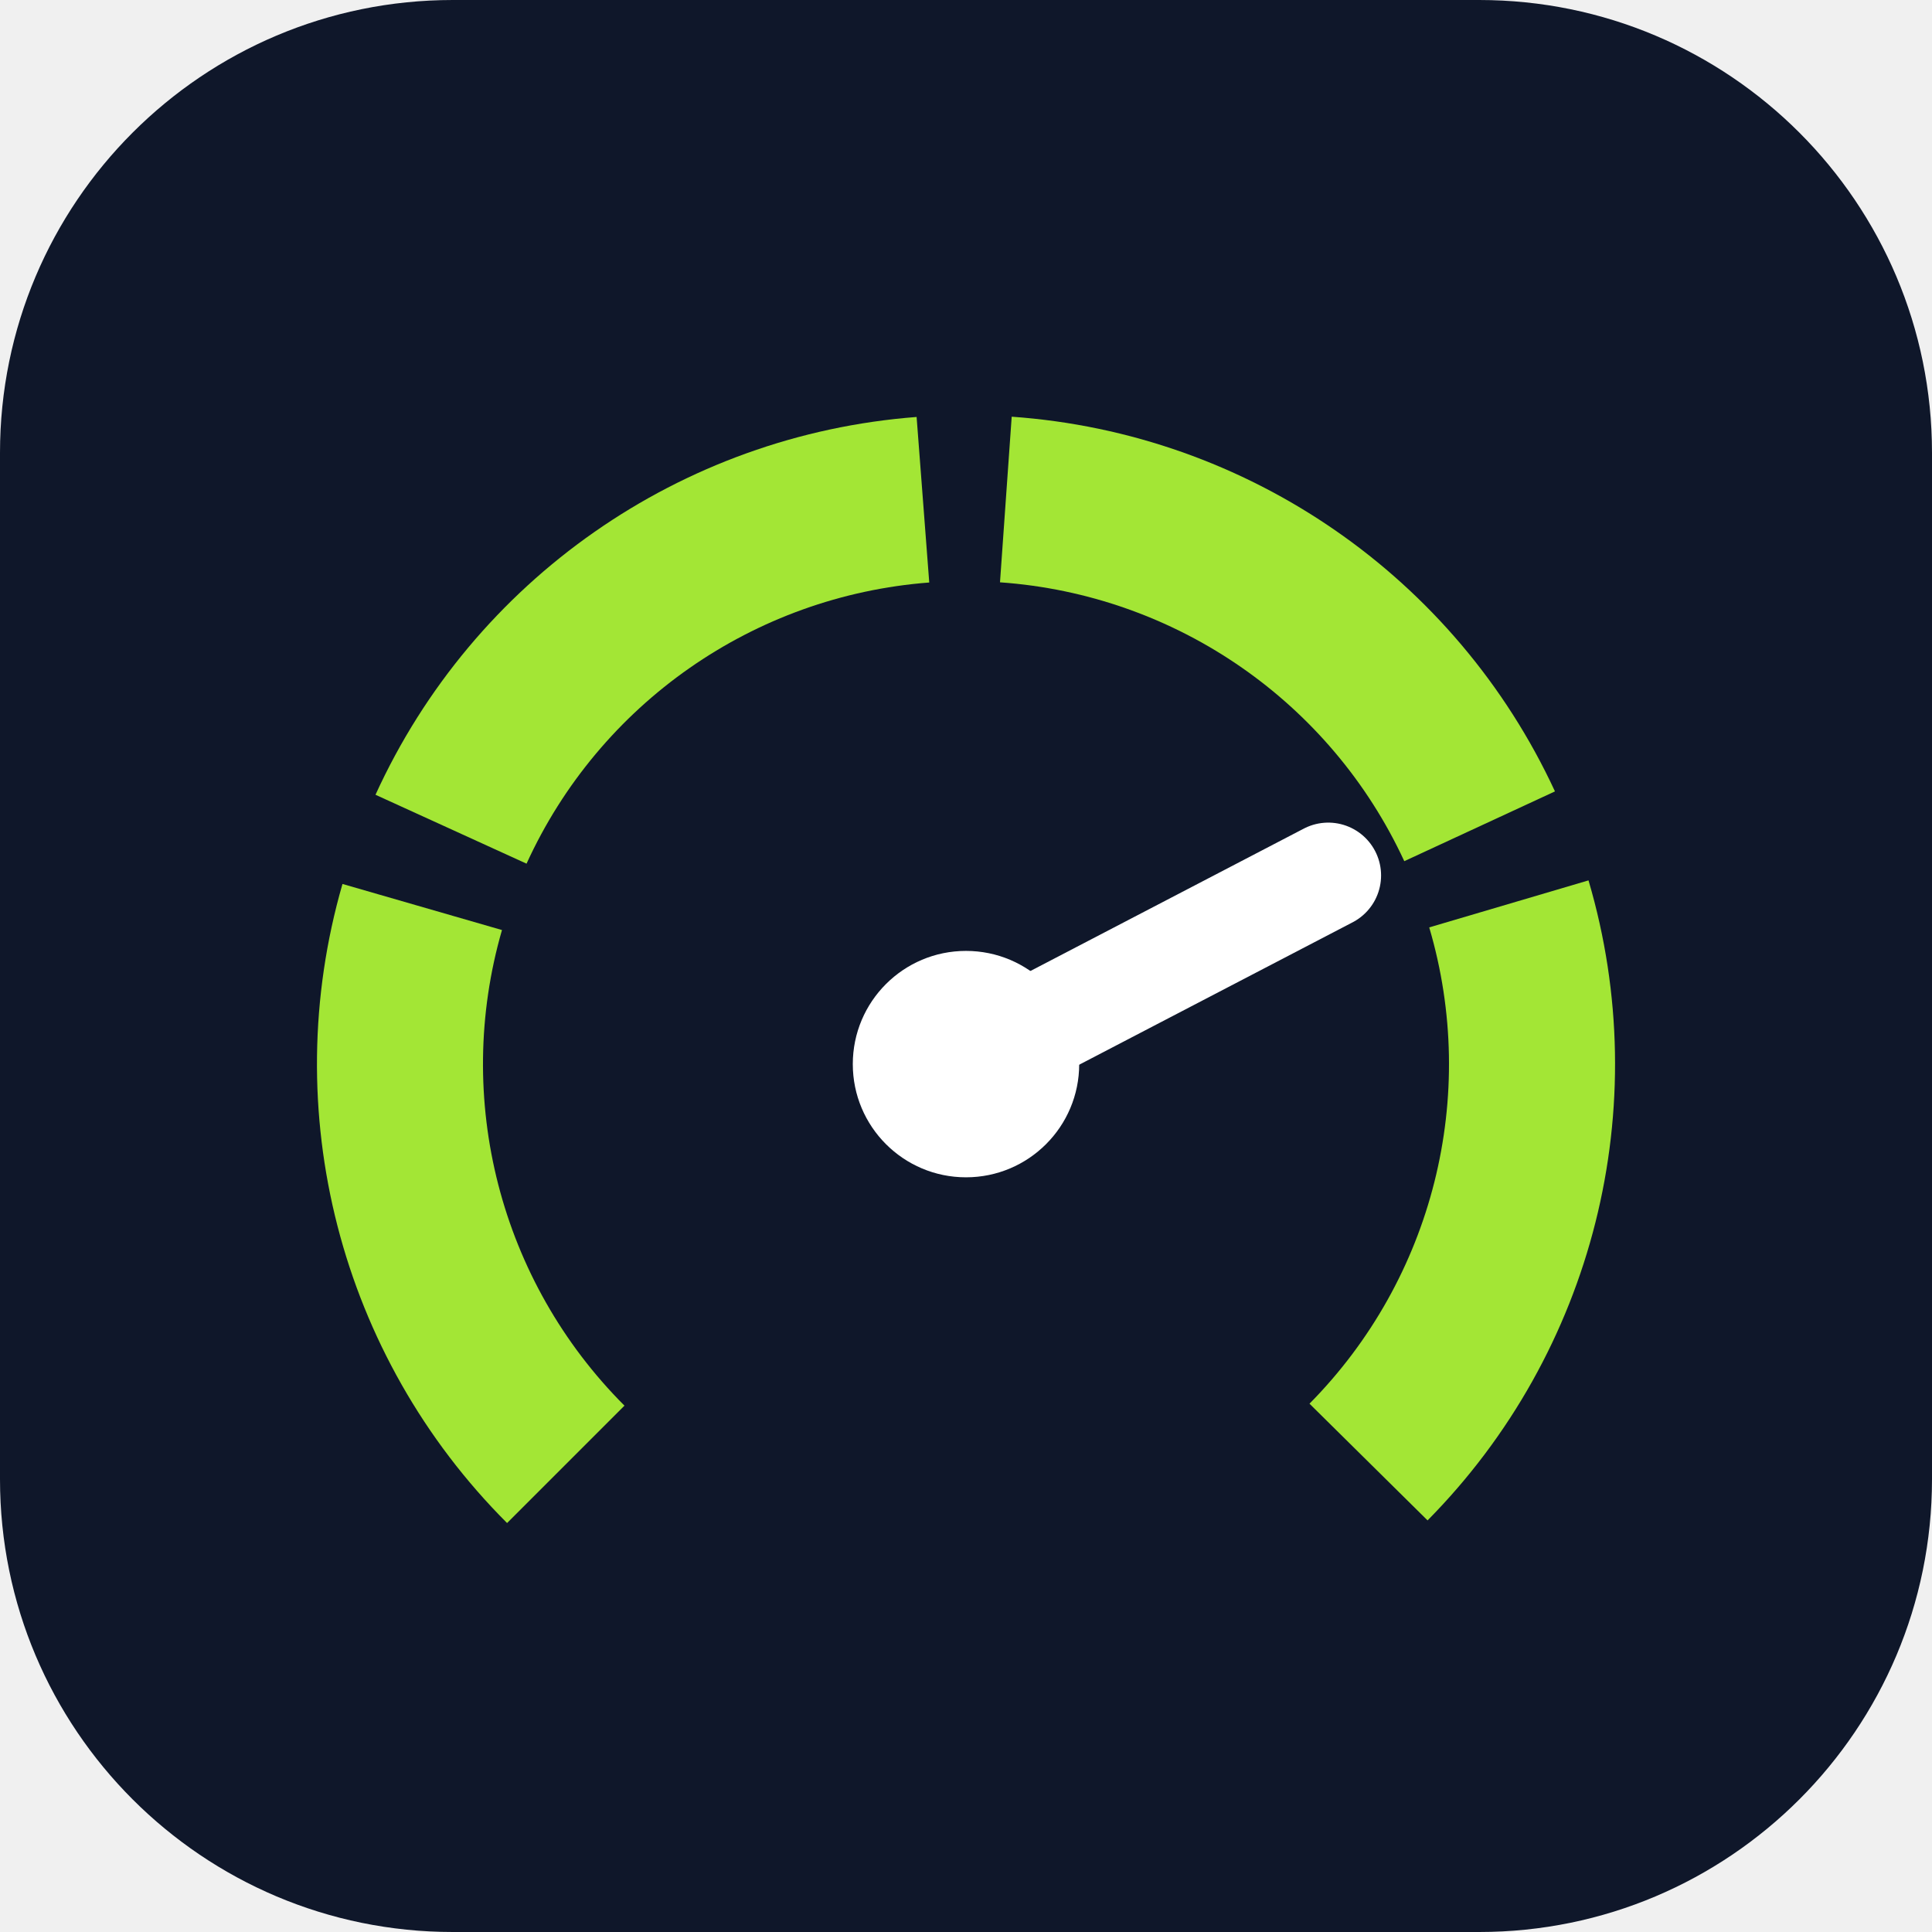
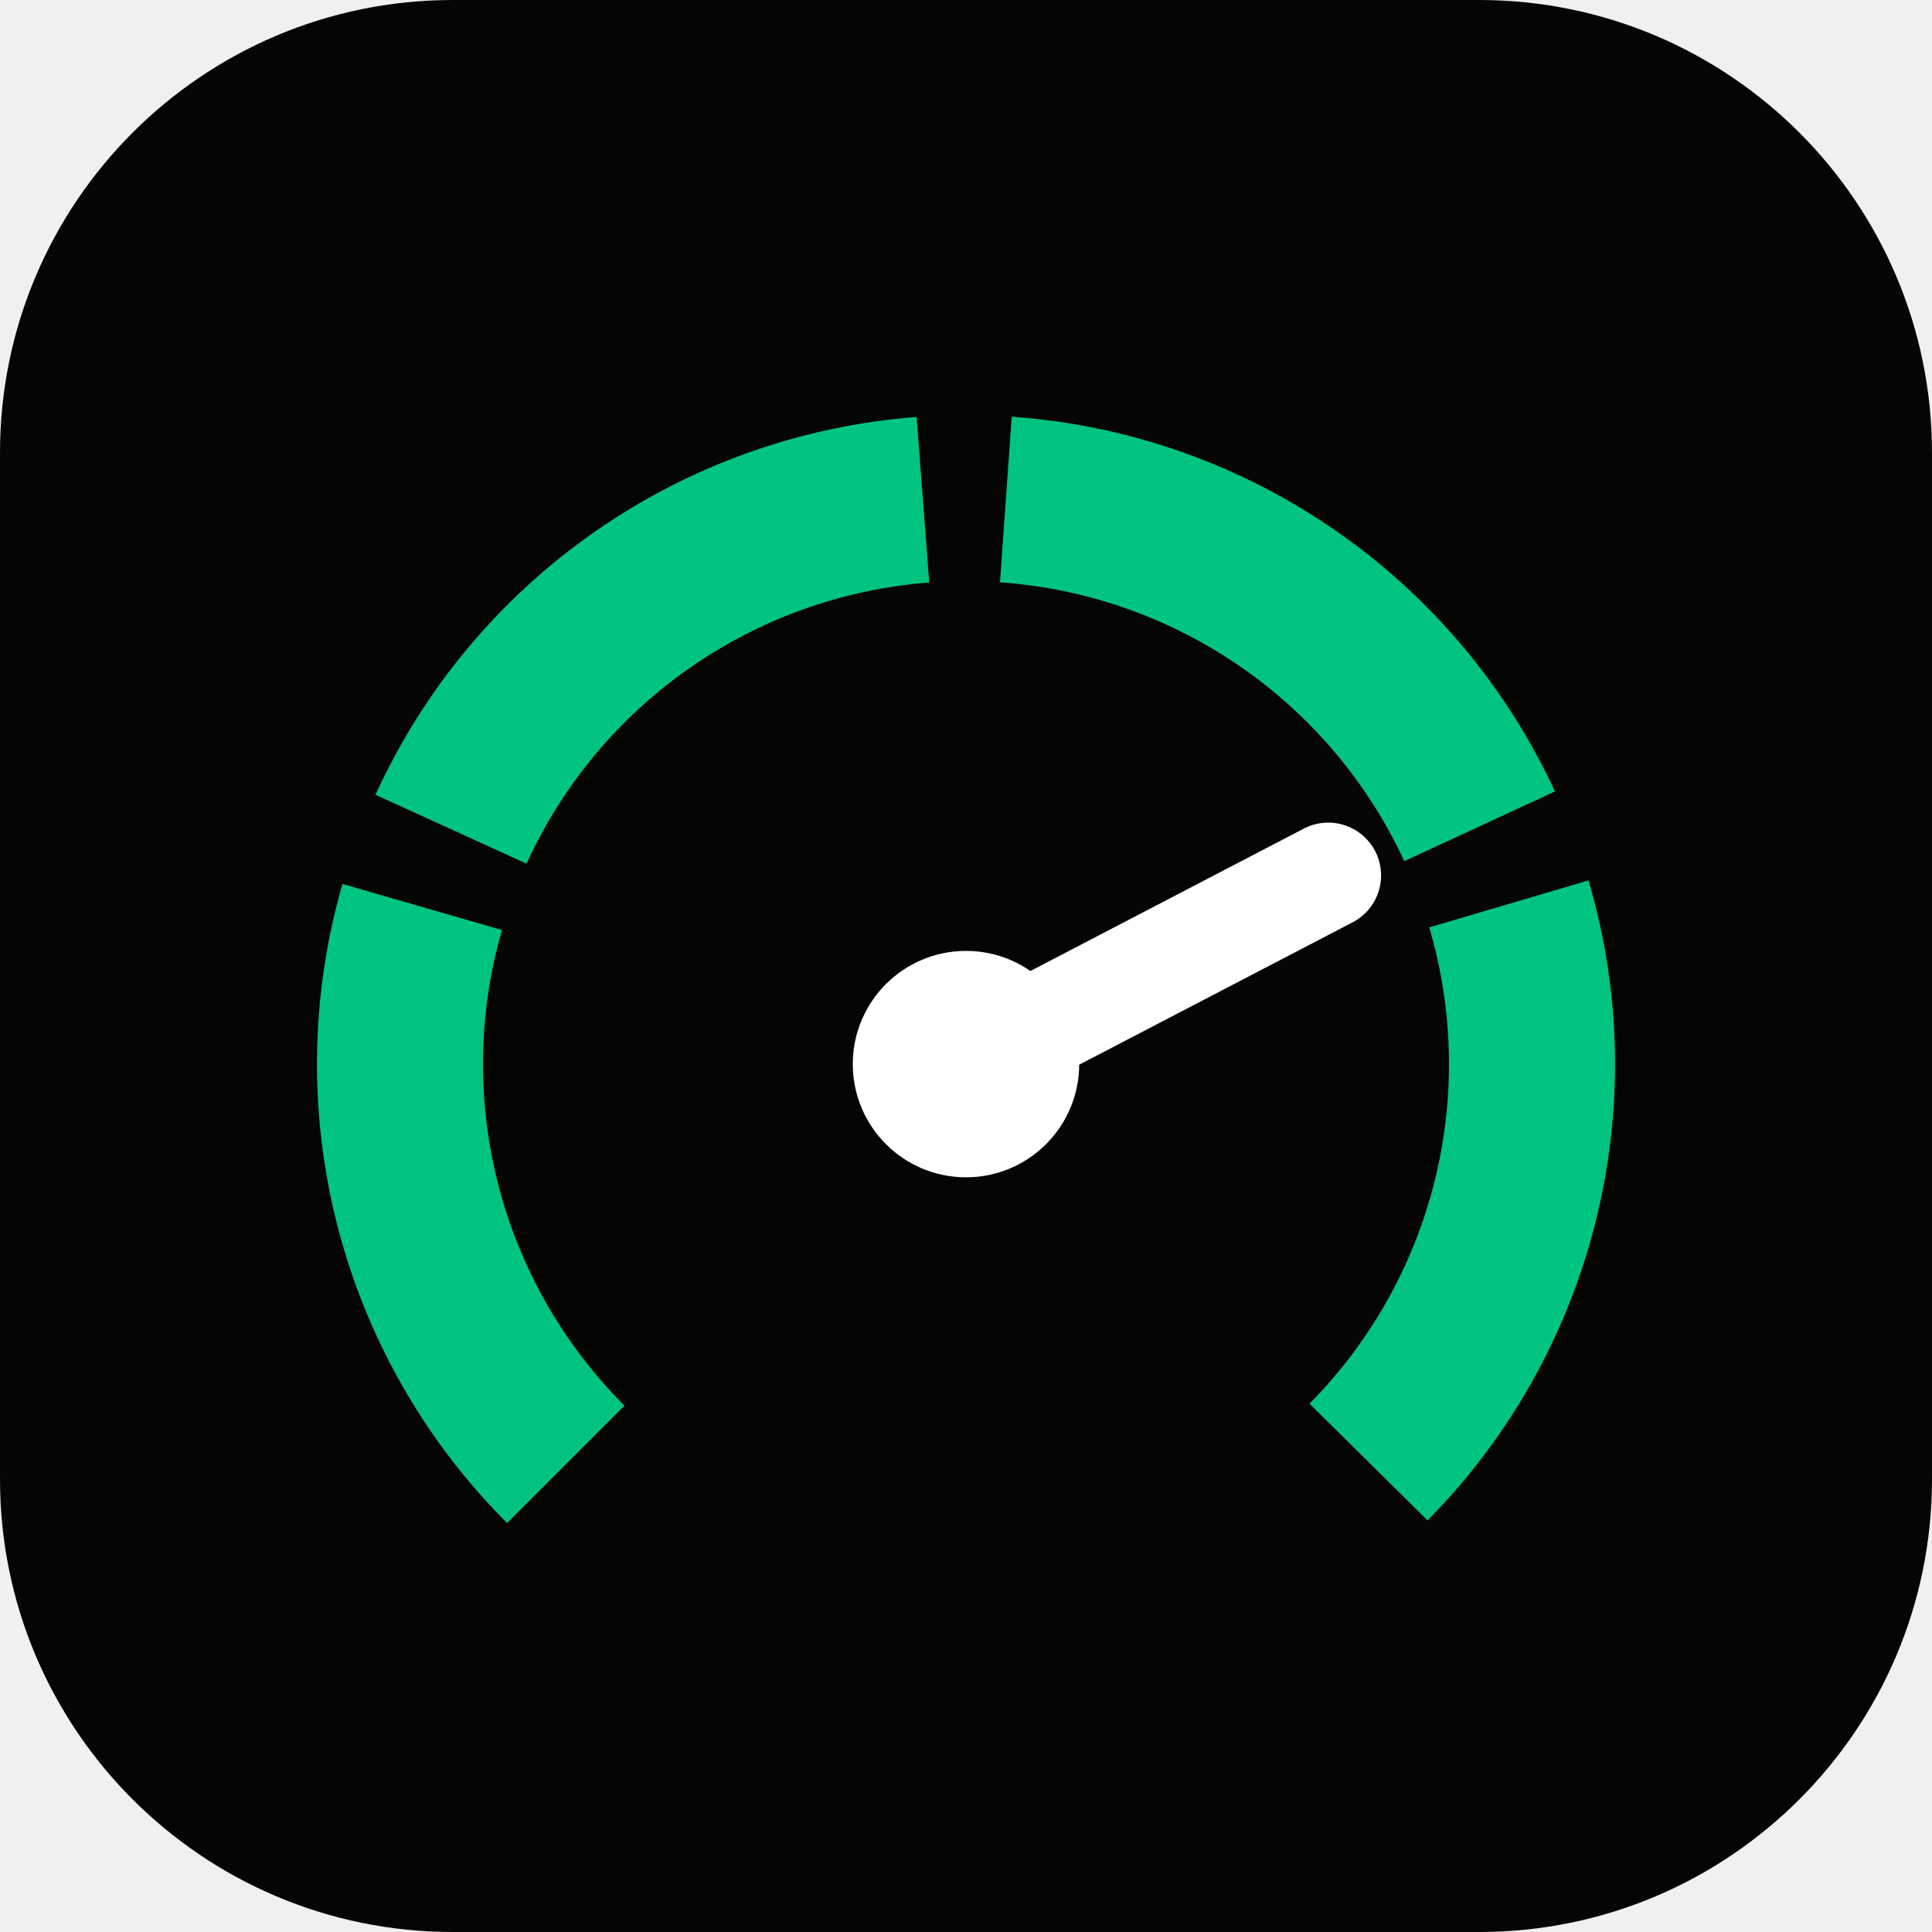
<svg xmlns="http://www.w3.org/2000/svg" width="512" height="512" viewBox="0 0 512 512">
-   <rect id="tile" width="512" height="512" rx="120" fill="#0F172A" />
+   <rect id="tile" width="512" height="512" rx="120" fill="#050505" />
  <g id="dial">
-     <path id="segment-1-reminders" d="M134.38 403.62 A172.0 172.0 0 0 1 90.76 234.26 L133.03 246.47 A128.0 128.0 0 0 0 165.49 372.51 Z" fill="#A3E635" />
-     <path id="segment-2-service-records" d="M99.51 210.62 A172.0 172.0 0 0 1 242.91 110.50 L246.26 154.37 A128.0 128.0 0 0 0 139.54 228.88 Z" fill="#A3E635" />
-     <path id="segment-3-fuel-and-costs" d="M268.11 110.43 A172.0 172.0 0 0 1 412.08 209.73 L372.15 228.22 A128.0 128.0 0 0 0 265.01 154.32 Z" fill="#A3E635" />
-     <path id="segment-4-warranties" d="M420.97 233.31 A172.0 172.0 0 0 1 378.32 402.92 L347.03 371.99 A128.0 128.0 0 0 0 378.76 245.77 Z" fill="#A3E635" />
+     <path id="segment-1-reminders" d="M134.38 403.62 A172.0 172.0 0 0 1 90.76 234.26 L133.03 246.47 A128.0 128.0 0 0 0 165.49 372.51 Z" fill="#00C47F" />
+     <path id="segment-2-service-records" d="M99.51 210.62 A172.0 172.0 0 0 1 242.91 110.50 L246.26 154.37 A128.0 128.0 0 0 0 139.54 228.88 Z" fill="#00C47F" />
+     <path id="segment-3-fuel-and-costs" d="M268.11 110.43 A172.0 172.0 0 0 1 412.08 209.73 L372.15 228.22 A128.0 128.0 0 0 0 265.01 154.32 Z" fill="#00C47F" />
+     <path id="segment-4-warranties" d="M420.97 233.31 A172.0 172.0 0 0 1 378.32 402.92 L347.03 371.99 A128.0 128.0 0 0 0 378.76 245.77 Z" fill="#00C47F" />
  </g>
  <path id="needle" d="M256 282 L352 232" stroke="#FFFFFF" stroke-width="28" stroke-linecap="round" fill="none" />
  <circle id="hub" cx="256" cy="282" r="30" fill="#FFFFFF" />
</svg>
